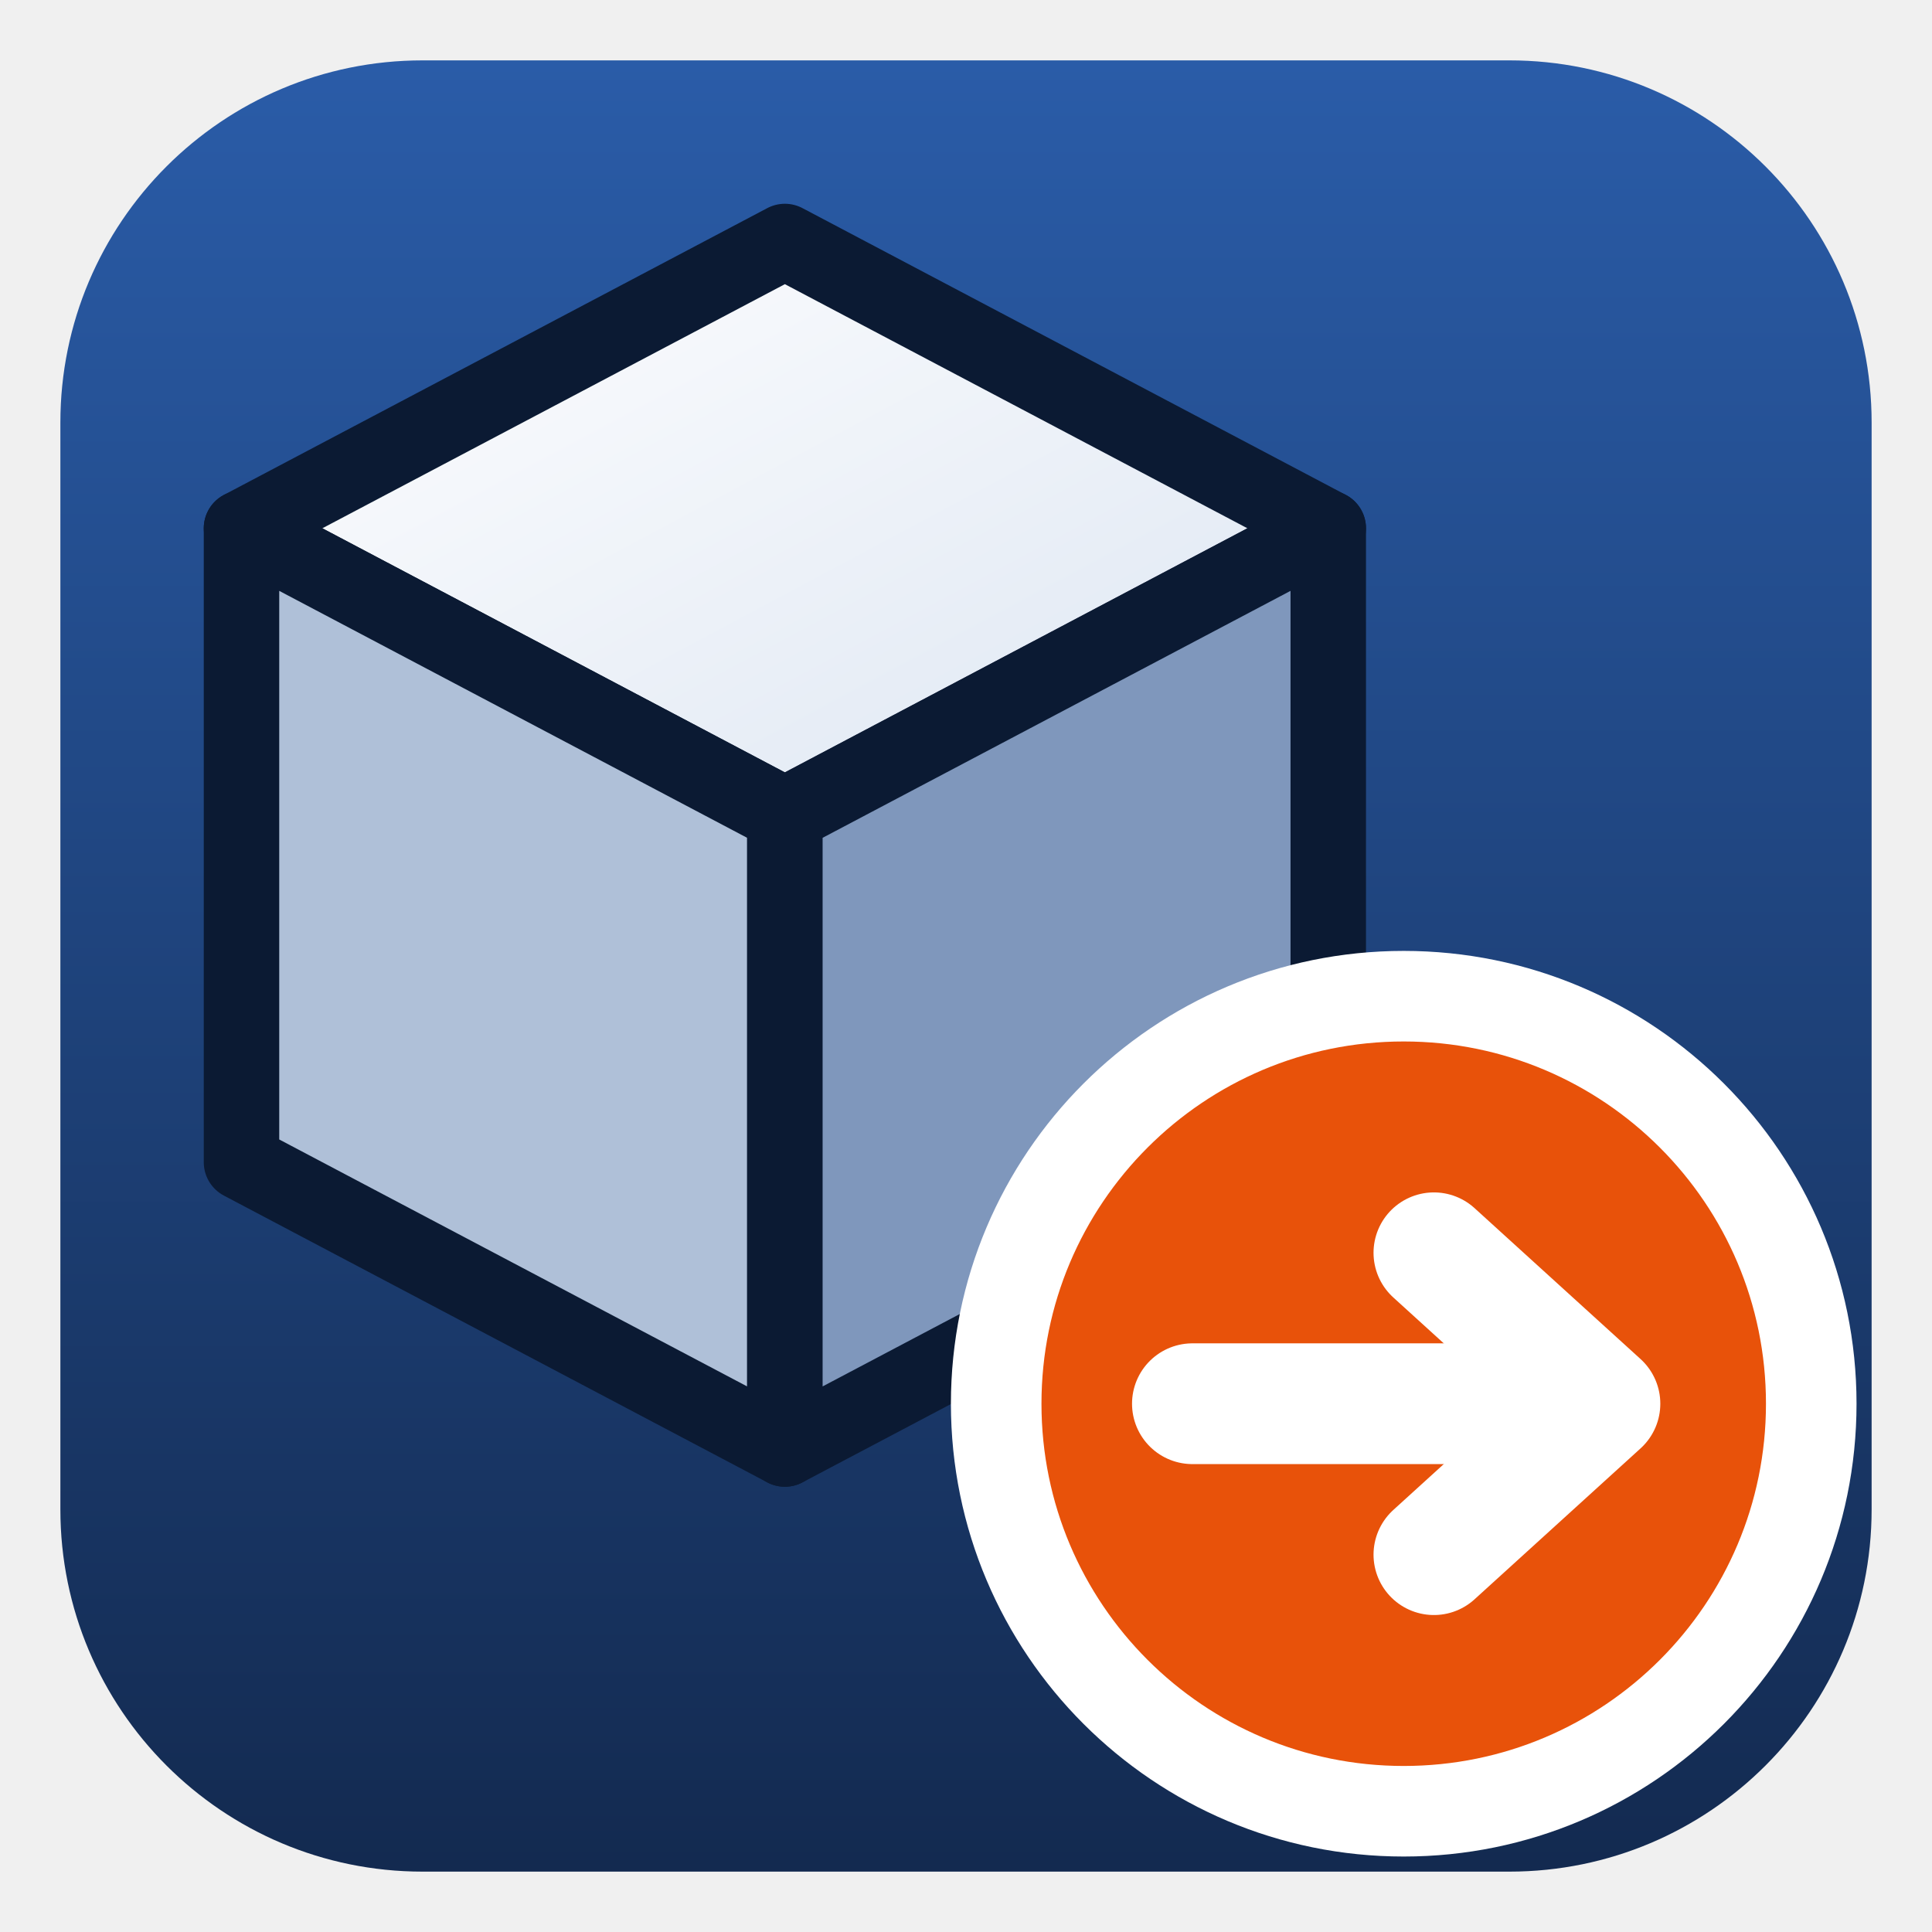
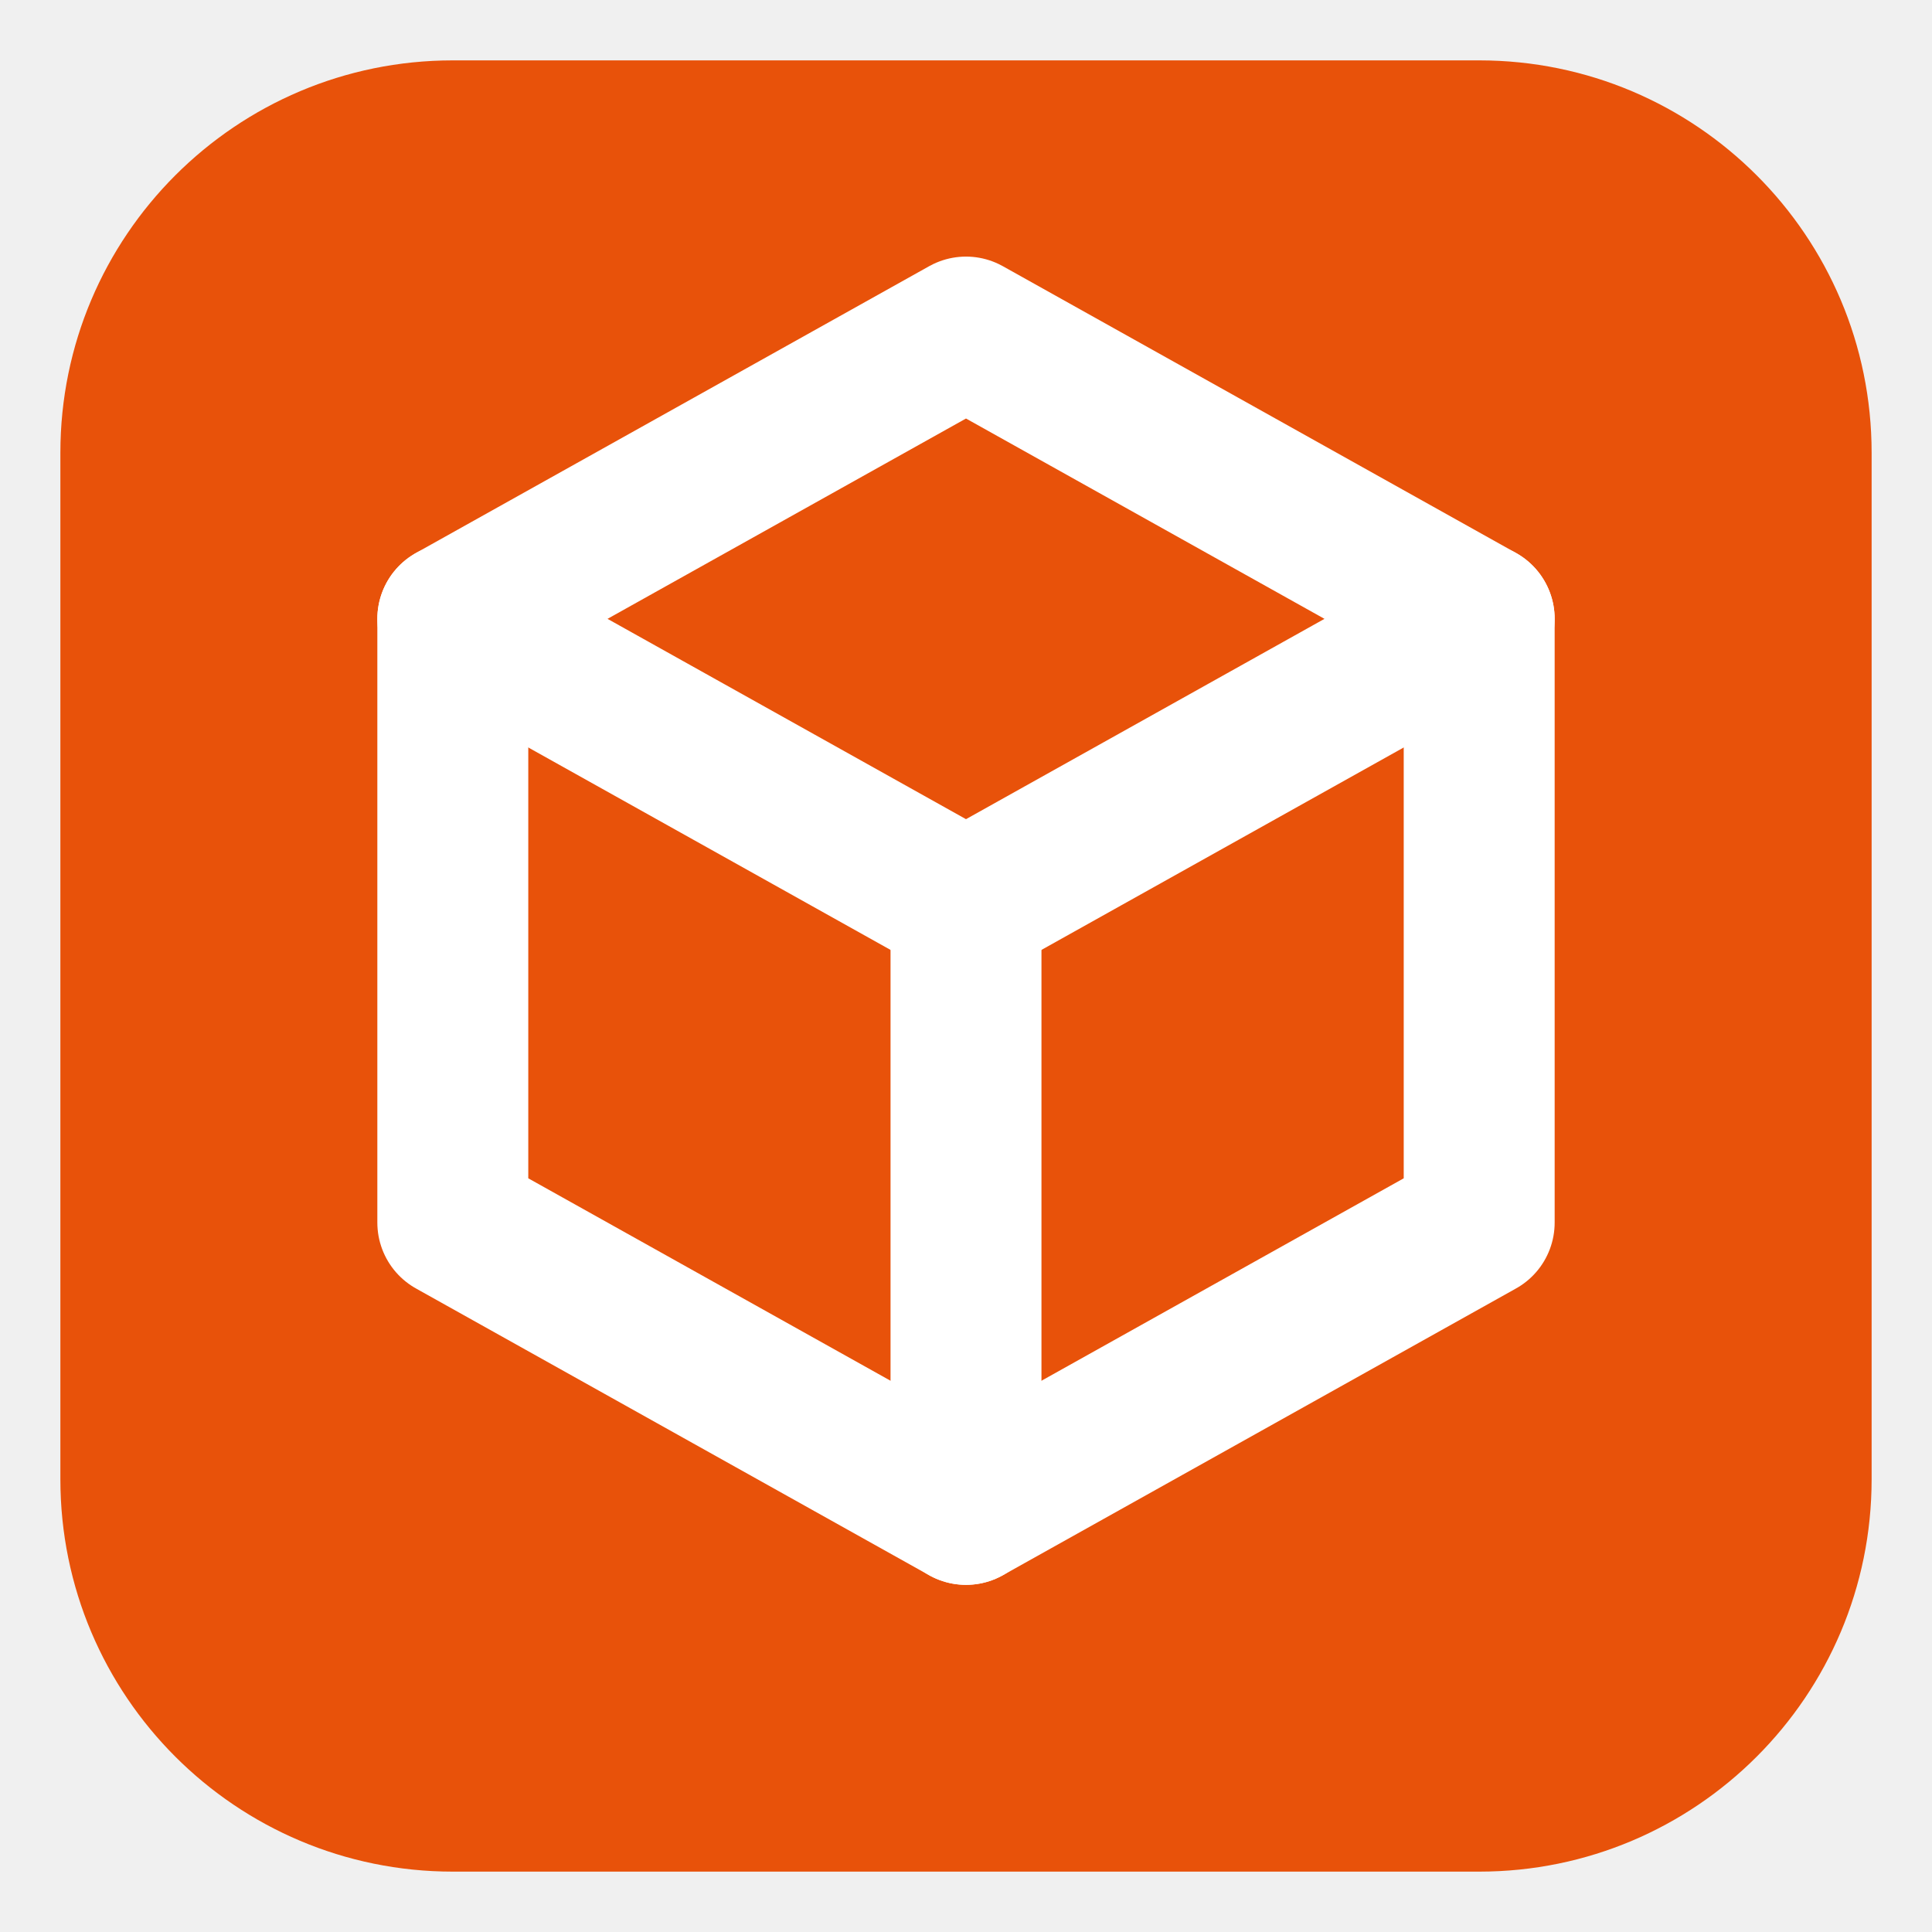
<svg xmlns="http://www.w3.org/2000/svg" viewBox="0 0 128 128" width="512" height="512">
-   <defs>
-     <linearGradient id="bg" x1="0" y1="0" x2="0" y2="1">
-       <stop offset="0" stop-color="#2A5CA8" />
-       <stop offset="1" stop-color="#132A50" />
-     </linearGradient>
-     <linearGradient id="top" x1="0" y1="0" x2="1" y2="1">
-       <stop offset="0" stop-color="#FFFFFF" />
-       <stop offset="1" stop-color="#DCE5F2" />
-     </linearGradient>
-   </defs>
-   <rect x="4" y="4" width="120" height="120" rx="24" fill="url(#bg)" />
-   <g stroke="#0B1A33" stroke-width="5" stroke-linejoin="round">
-     <polygon points="52,16 88,35 52,54 16,35" fill="url(#top)" />
-     <polygon points="16,35 52,54 52,96 16,77" fill="#AFC0D8" />
-     <polygon points="52,54 88,35 88,77 52,96" fill="#7F97BC" />
-   </g>
-   <circle cx="93" cy="93" r="27" fill="#E8520A" stroke="#FFFFFF" stroke-width="6" />
-   <g stroke="#FFFFFF" stroke-width="8" stroke-linecap="round" stroke-linejoin="round" fill="none">
-     <path d="M79 93 H104" />
-     <path d="M95 83 L106 93 L95 103" />
+   <rect x="4" y="4" width="120" height="120" rx="26" fill="#E8520A" />
+   <g fill="none" stroke="#FFFFFF" stroke-width="10" stroke-linejoin="round" stroke-linecap="round" transform="translate(0,4)">
+     <polygon points="64,18 98,37 64,56 30,37" />
+     <polyline points="30,37 30,77 64,96 98,77 98,37" />
+     <line x1="64" y1="56" x2="64" y2="96" />
  </g>
</svg>
